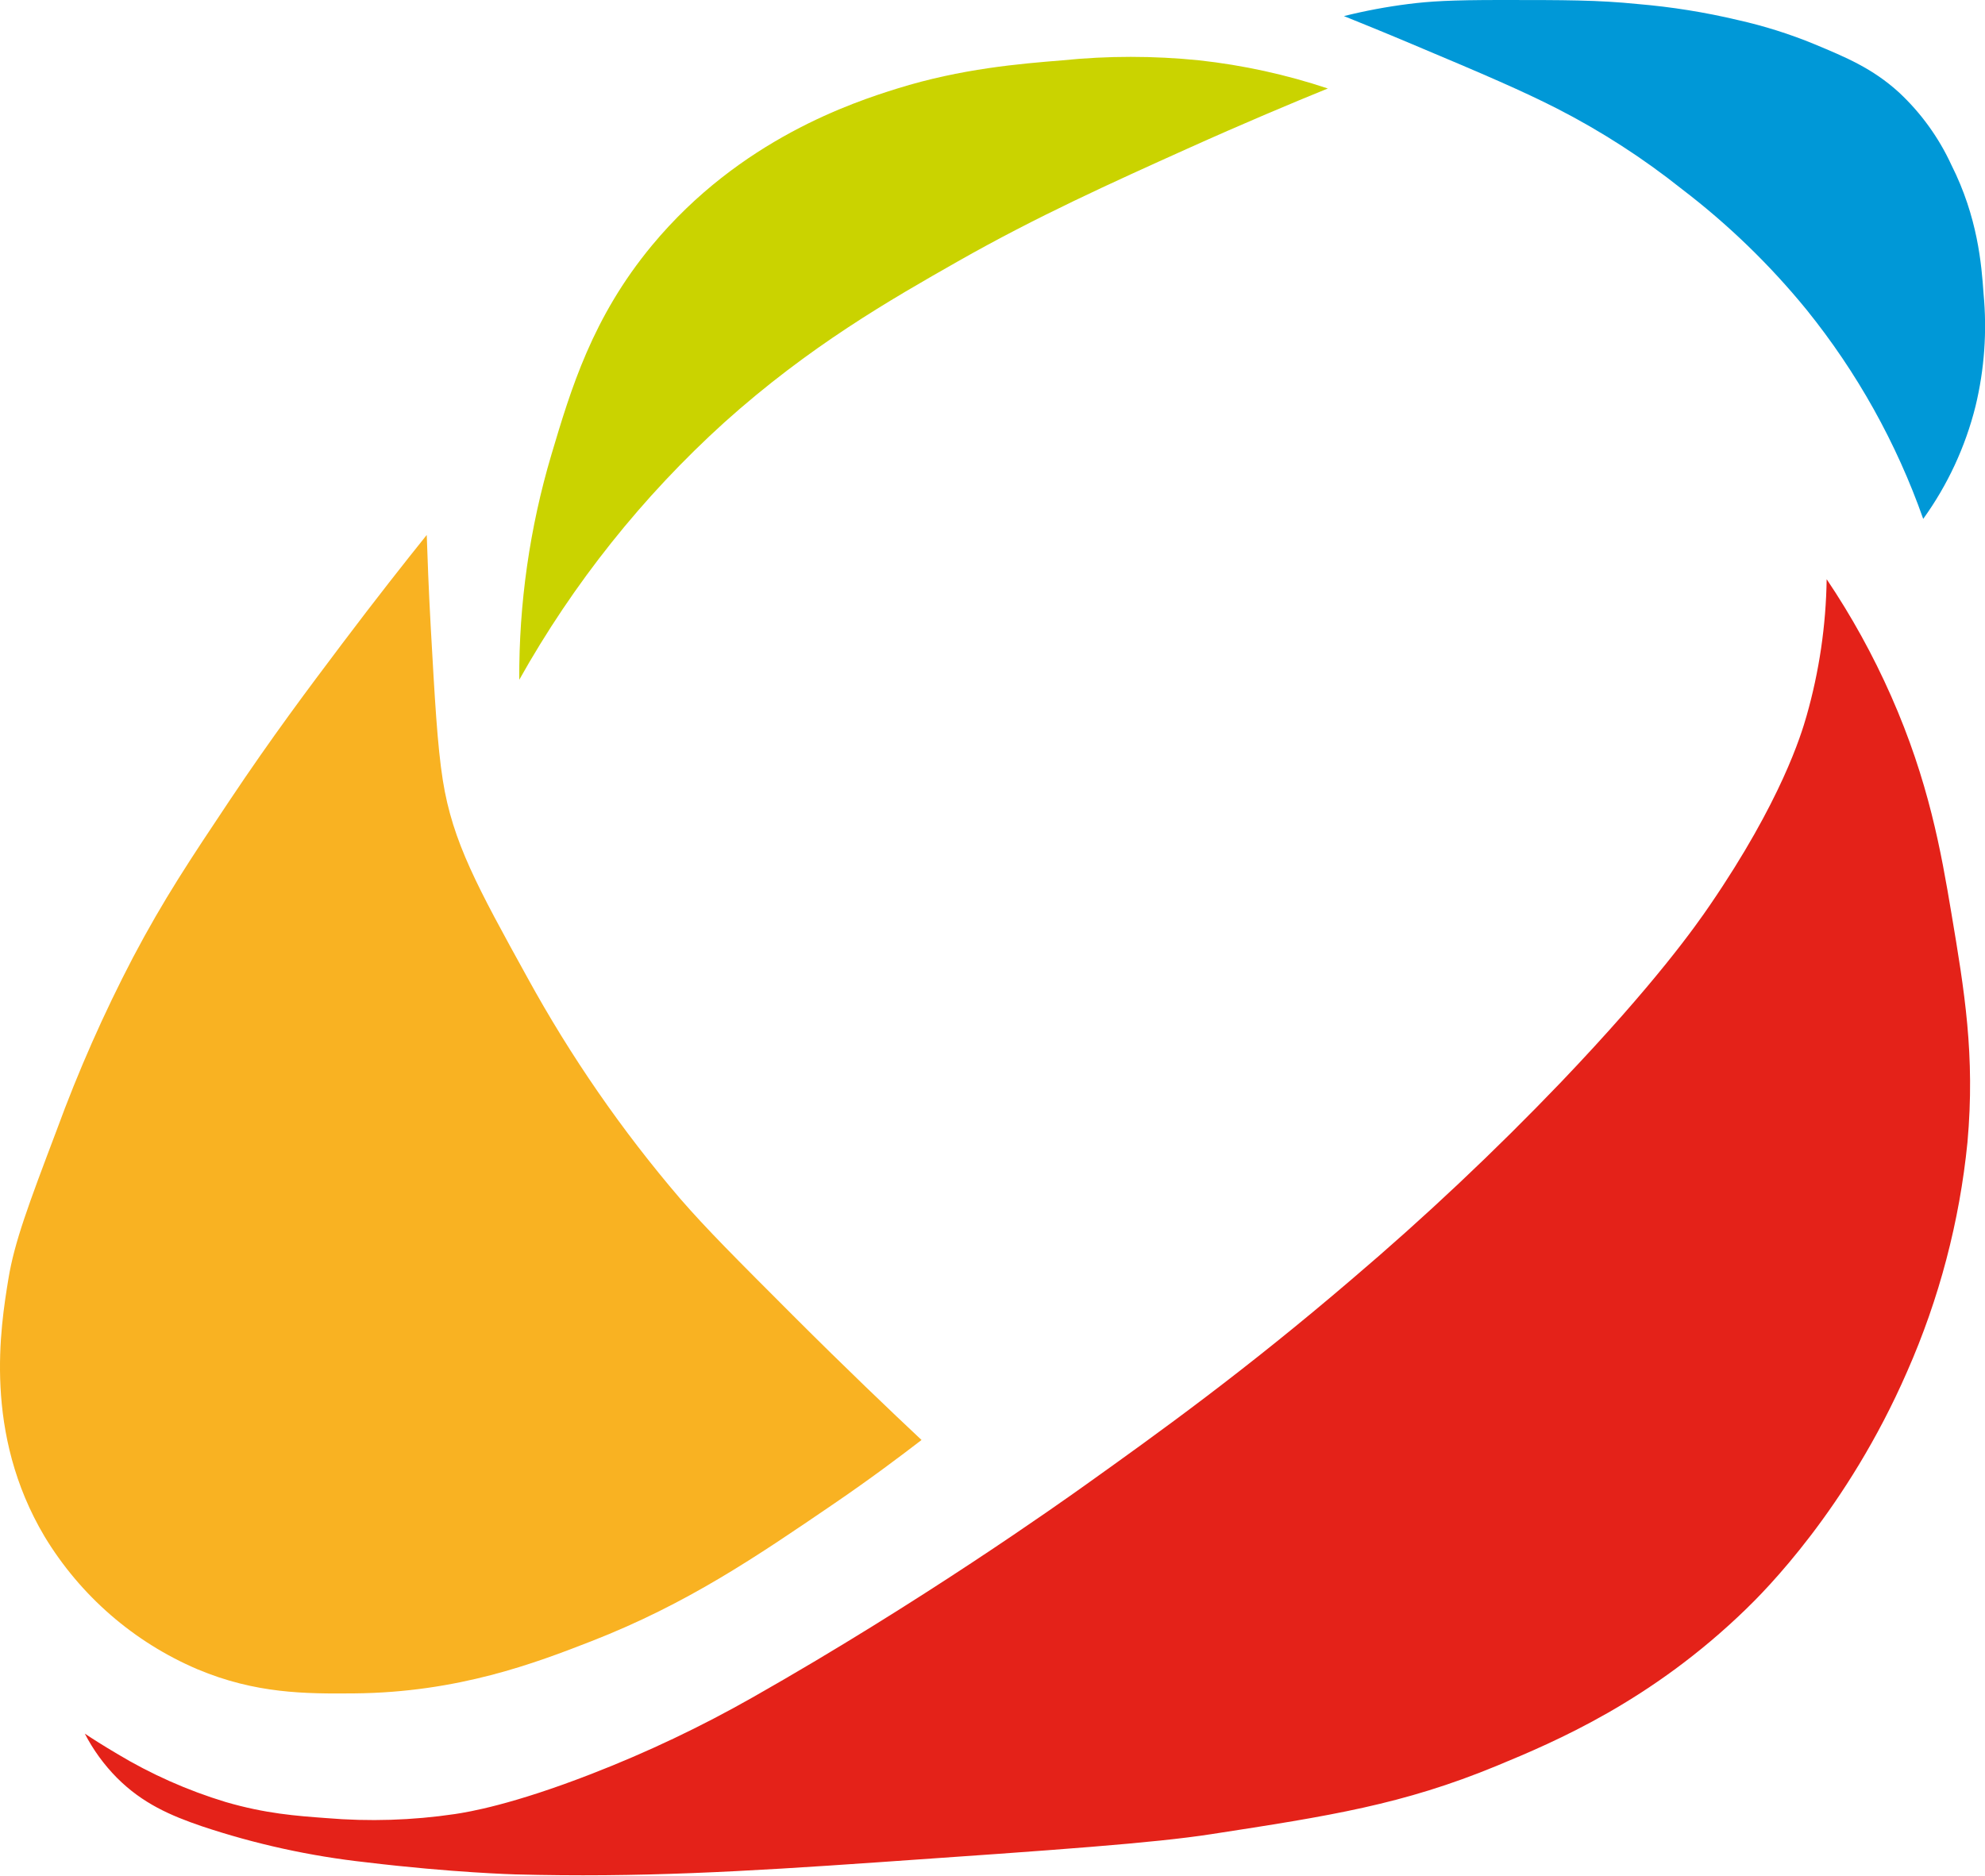
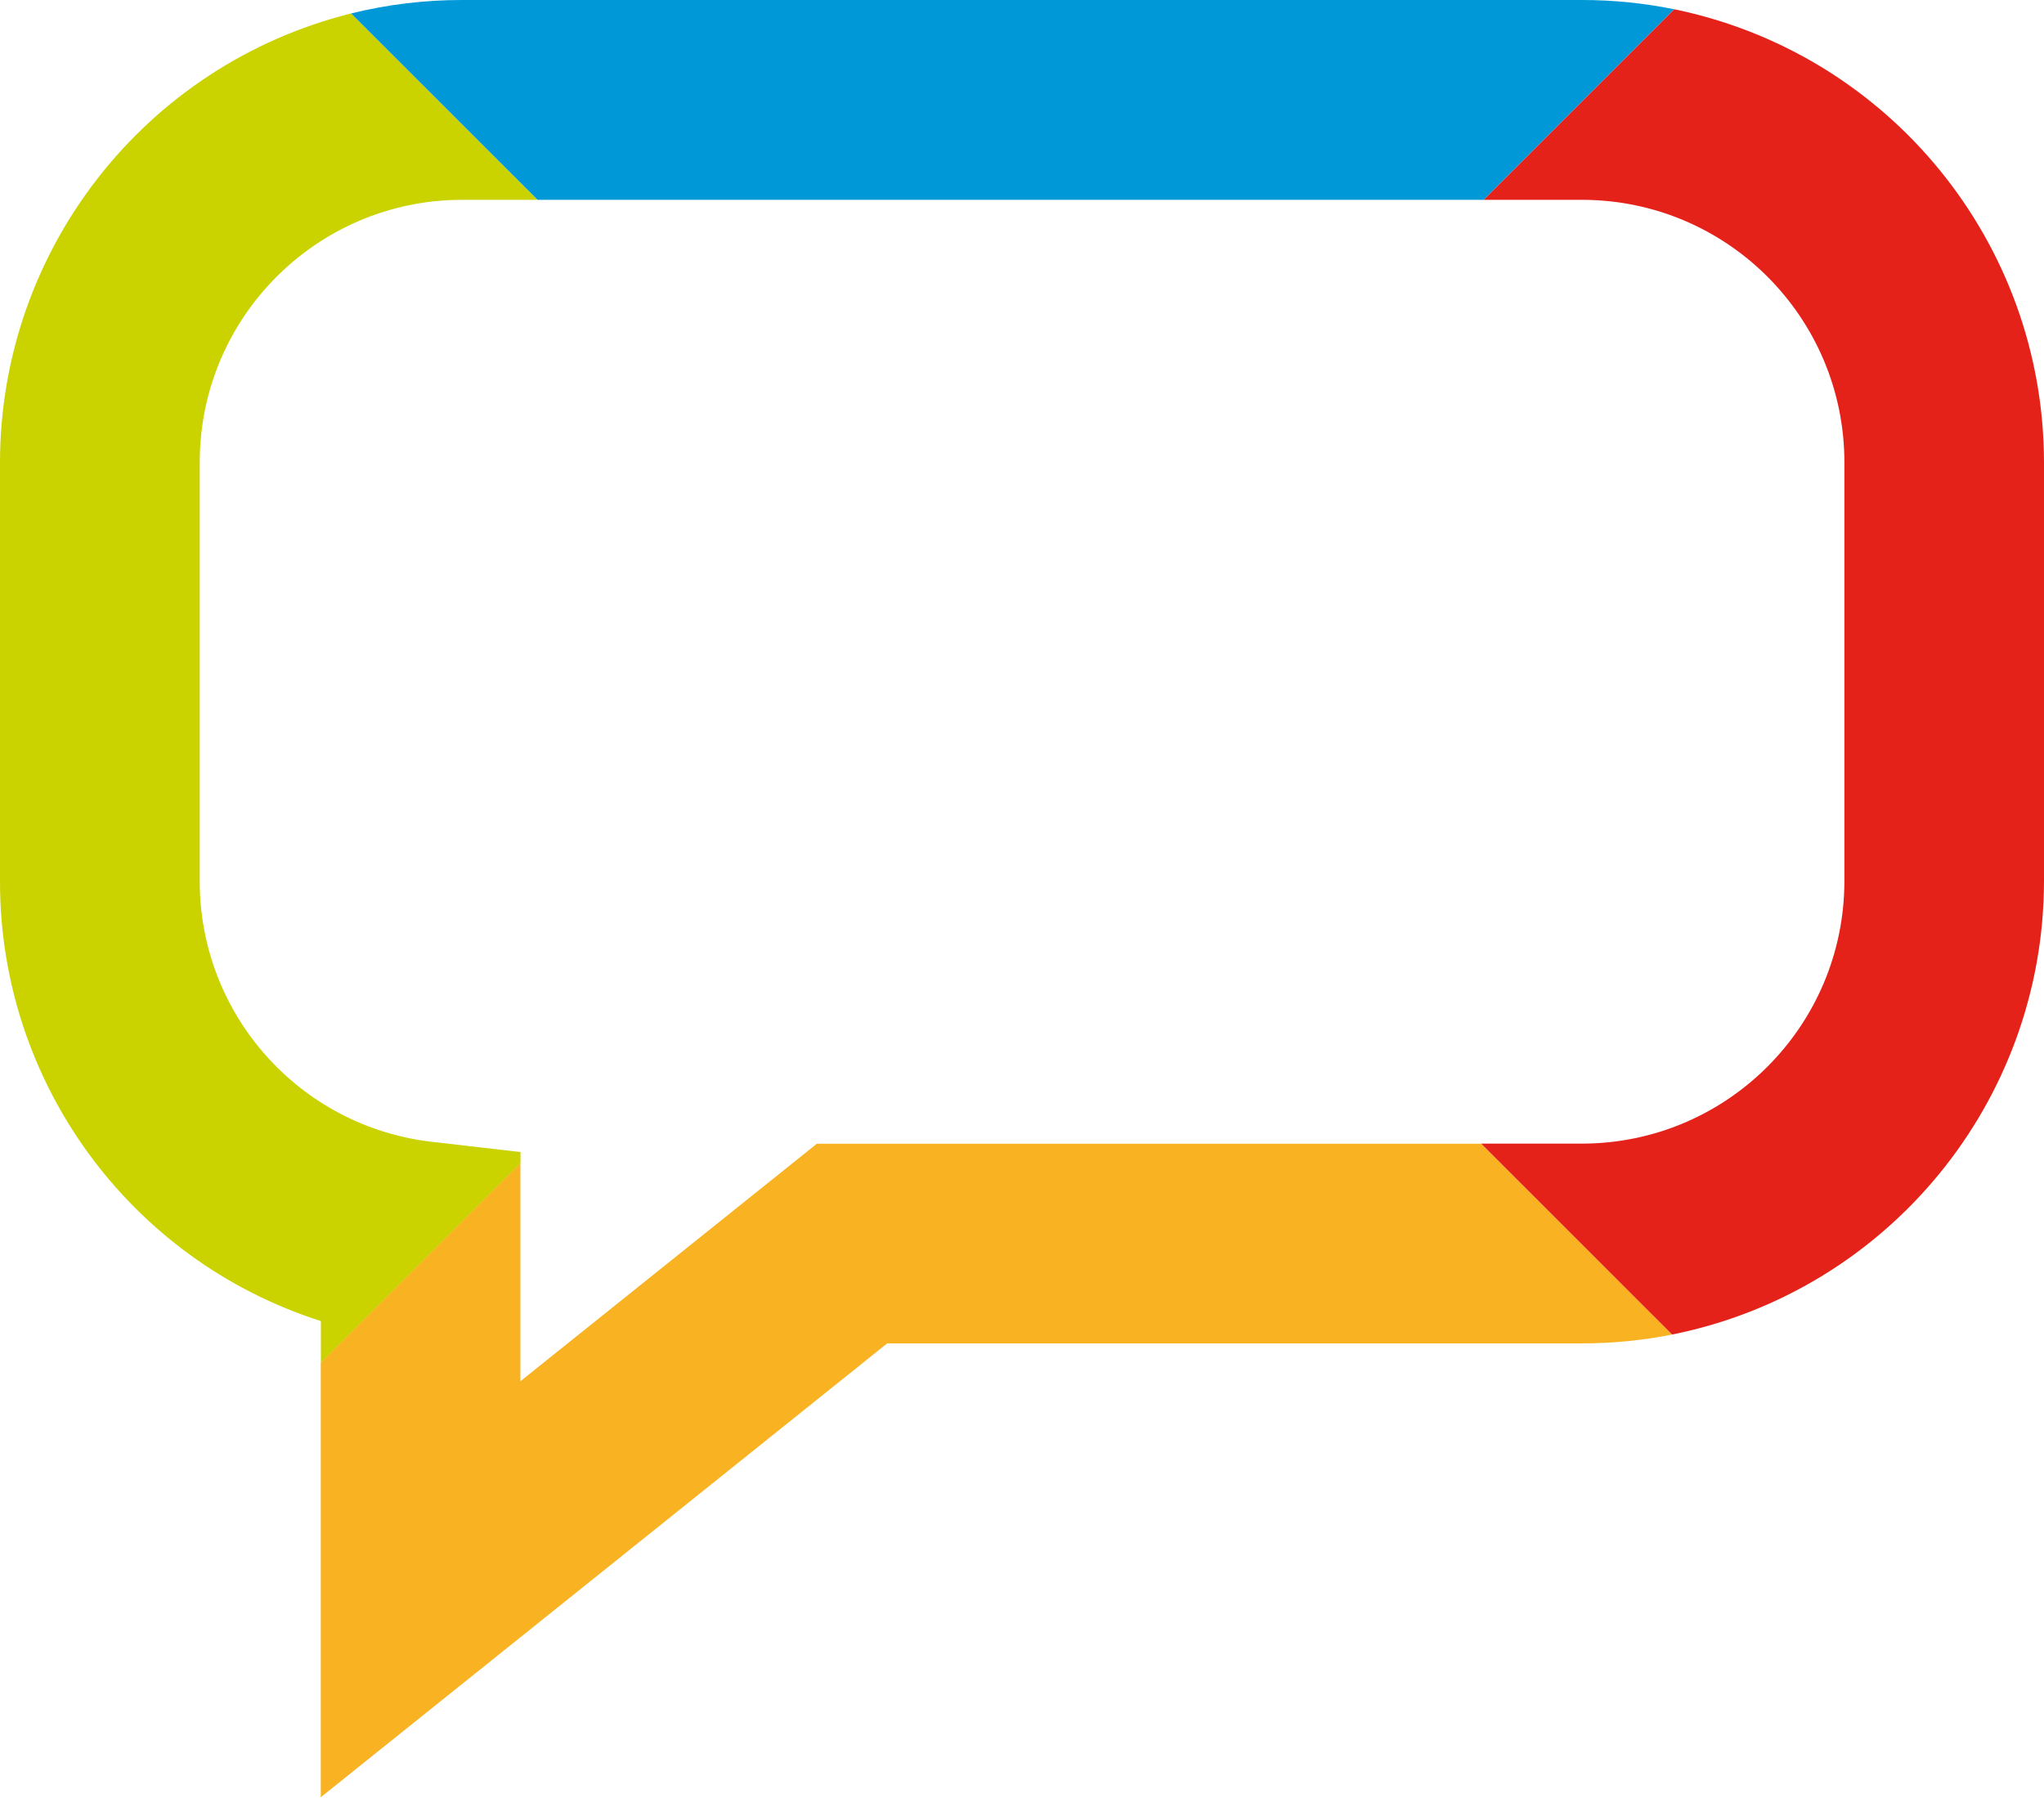
- <svg xmlns="http://www.w3.org/2000/svg" viewBox="0 0 493.44 466.23">
+ <svg xmlns="http://www.w3.org/2000/svg" viewBox="0 0 512 450.16">
  <defs>
-     <style>.cls-1{fill:#cad300;}.cls-2{fill:#0098d7;}.cls-3{fill:#e42219;}.cls-4{fill:#f9b222;}</style>
+     <style>.cls-1{fill:#cad300;}.cls-2{fill:#0098d7;}.cls-3{fill:#f9b222;}.cls-4{fill:#e42219;}.cls-5{fill:none;}</style>
  </defs>
  <g id="Layer_2" data-name="Layer 2">
    <g id="Layer_1-2" data-name="Layer 1">
-       <path class="cls-1" d="M129.08,169a253.45,253.45,0,0,1,51-64c21.16-19,41.34-30.53,58-40,19.65-11.17,38.22-19.54,57-28,14.23-6.41,26.29-11.46,35-15a154,154,0,0,0-32-7,167.81,167.81,0,0,0-34,0c-10.6.86-25.09,2.05-41,7-10.93,3.41-39.09,12.58-61,39-14.85,17.92-20.15,35.72-25,52A193.26,193.26,0,0,0,129.08,169Z" />
-       <path class="cls-2" d="M478.08,129a81.64,81.64,0,0,0,13-28,84.91,84.91,0,0,0,2-28c-.51-7.31-1.45-19-8-32a57.55,57.55,0,0,0-13-18c-6.63-6.05-13.3-8.78-21-12a117.21,117.21,0,0,0-19-6,168.91,168.91,0,0,0-25-4c-9.88-1-17.92-1-34-1-12.45,0-17.63.32-23,1a137.77,137.77,0,0,0-16,3c4,1.61,9.89,4,17,7,18.38,7.72,27.52,11.68,36,16a185.59,185.59,0,0,1,31,20,184.24,184.24,0,0,1,31,30A175.73,175.73,0,0,1,478.08,129Z" />
-       <path class="cls-3" d="M21.08,431c1.89,1.27,4.62,3,8,5a119.78,119.78,0,0,0,27,12c9.93,2.9,17.63,3.46,25,4a138.72,138.72,0,0,0,32-1c3.46-.52,14.24-2.31,34-10a302.84,302.84,0,0,0,40-19c41.76-23.67,76.38-48.27,83-53,17.93-12.8,39.31-28.15,66-51a700.43,700.43,0,0,0,52-49c23.56-24.69,33.59-39,37-44,17.71-25.89,22.69-42.39,24-47a131.09,131.09,0,0,0,5-34,188.24,188.24,0,0,1,16,29c9.38,21.21,12.45,38.78,15,54,3.25,19.34,5.94,35.34,4,57a187.33,187.33,0,0,1-15,57c-14.89,34.19-35.67,54.8-40,59-23.53,22.85-47.34,32.95-62,39-23.39,9.66-41.54,12.46-71,17-14.41,2.22-37.47,3.85-83,7-33.34,2.31-59.28,3.82-90,3,0,0-15.63-.42-37-3a196.4,196.4,0,0,1-41-9c-7.65-2.62-14.62-5.61-21-12A44.89,44.89,0,0,1,21.08,431Z" />
-       <path class="cls-4" d="M229.08,358c-5.2,4-12.7,9.66-22,16-19.15,13.06-36.22,24.71-60,34-14,5.46-33.18,12.77-59,13-12.15.11-24.5.09-39-6a82,82,0,0,1-38-33c-15.27-25.68-10.94-52.09-9-64,1.51-9.23,5-18.49,12-37a359.77,359.77,0,0,1,19-43c7.66-14.52,14.23-24.36,24-39,10.57-15.83,19.53-27.76,28-39,8.34-11.07,15.58-20.25,21-27,.18,5.45.47,13.4,1,23,1,17.73,1.63,29.33,3,38,2.44,15.36,8.63,26.57,21,49a324,324,0,0,0,38,55c6.57,7.57,13.72,14.71,28,29C210.21,340.13,221.33,350.73,229.08,358Z" />
+       <path class="cls-1" d="M108.21,286l22.17,2.56v2.81l-50,50V330.9A115.52,115.52,0,0,1,0,220.65V115.82A116,116,0,0,1,87.94,3.37l46.68,46.68h-19a65.75,65.75,0,0,0-65.59,65.77V220.66A65.67,65.67,0,0,0,108.21,286Z" />
+       <path class="cls-2" d="M419.38,2.32,371.65,50.05h-237L87.94,3.37A115.32,115.32,0,0,1,115.67,0H396.33A115.22,115.22,0,0,1,419.38,2.32Z" />
+       <path class="cls-3" d="M418.84,334.27a115.17,115.17,0,0,1-22.51,2.21H222.24L80.35,450.16V341.35l50-50v54.62l74.26-59.49H371Z" />
+       <path class="cls-4" d="M512,115.82V220.66a116,116,0,0,1-93.16,113.61L371,286.45h25.31A65.81,65.81,0,0,0,462,220.65V115.82a65.77,65.77,0,0,0-65.62-65.77H371.65L419.38,2.32A116,116,0,0,1,512,115.82Z" />
+       <line class="cls-5" x1="419.4" y1="334.83" x2="418.84" y2="334.27" />
    </g>
  </g>
</svg>
